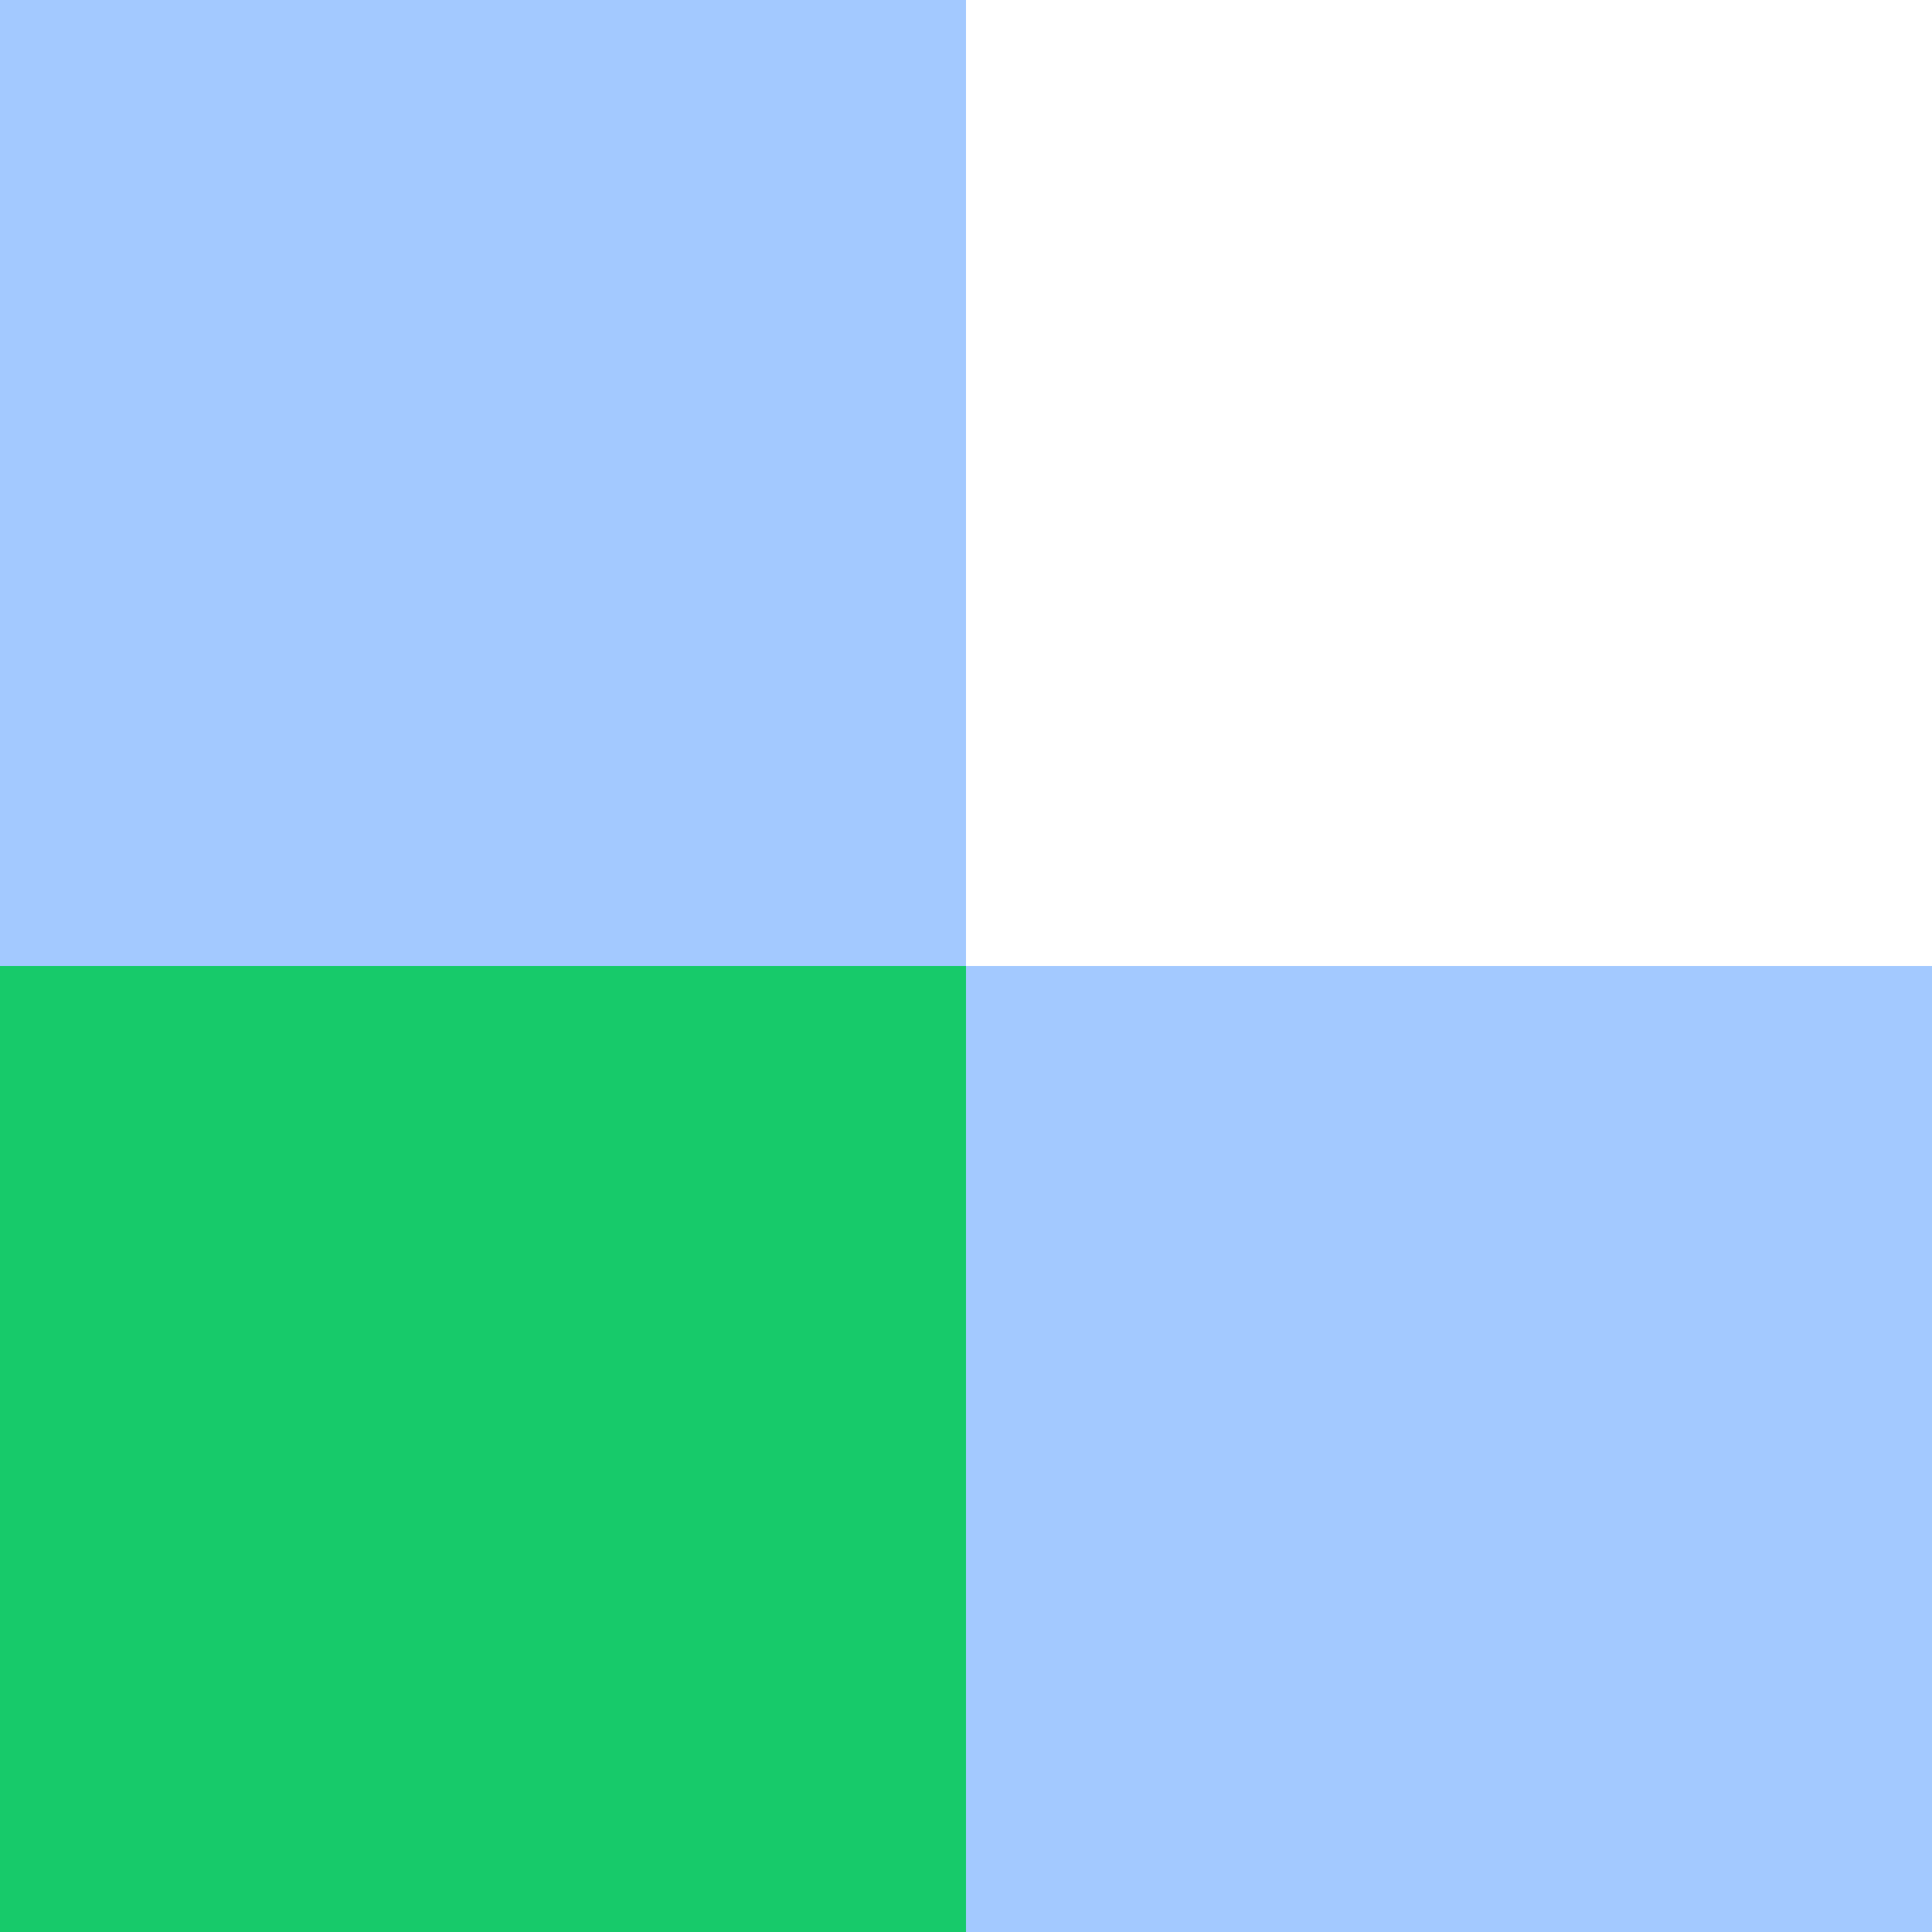
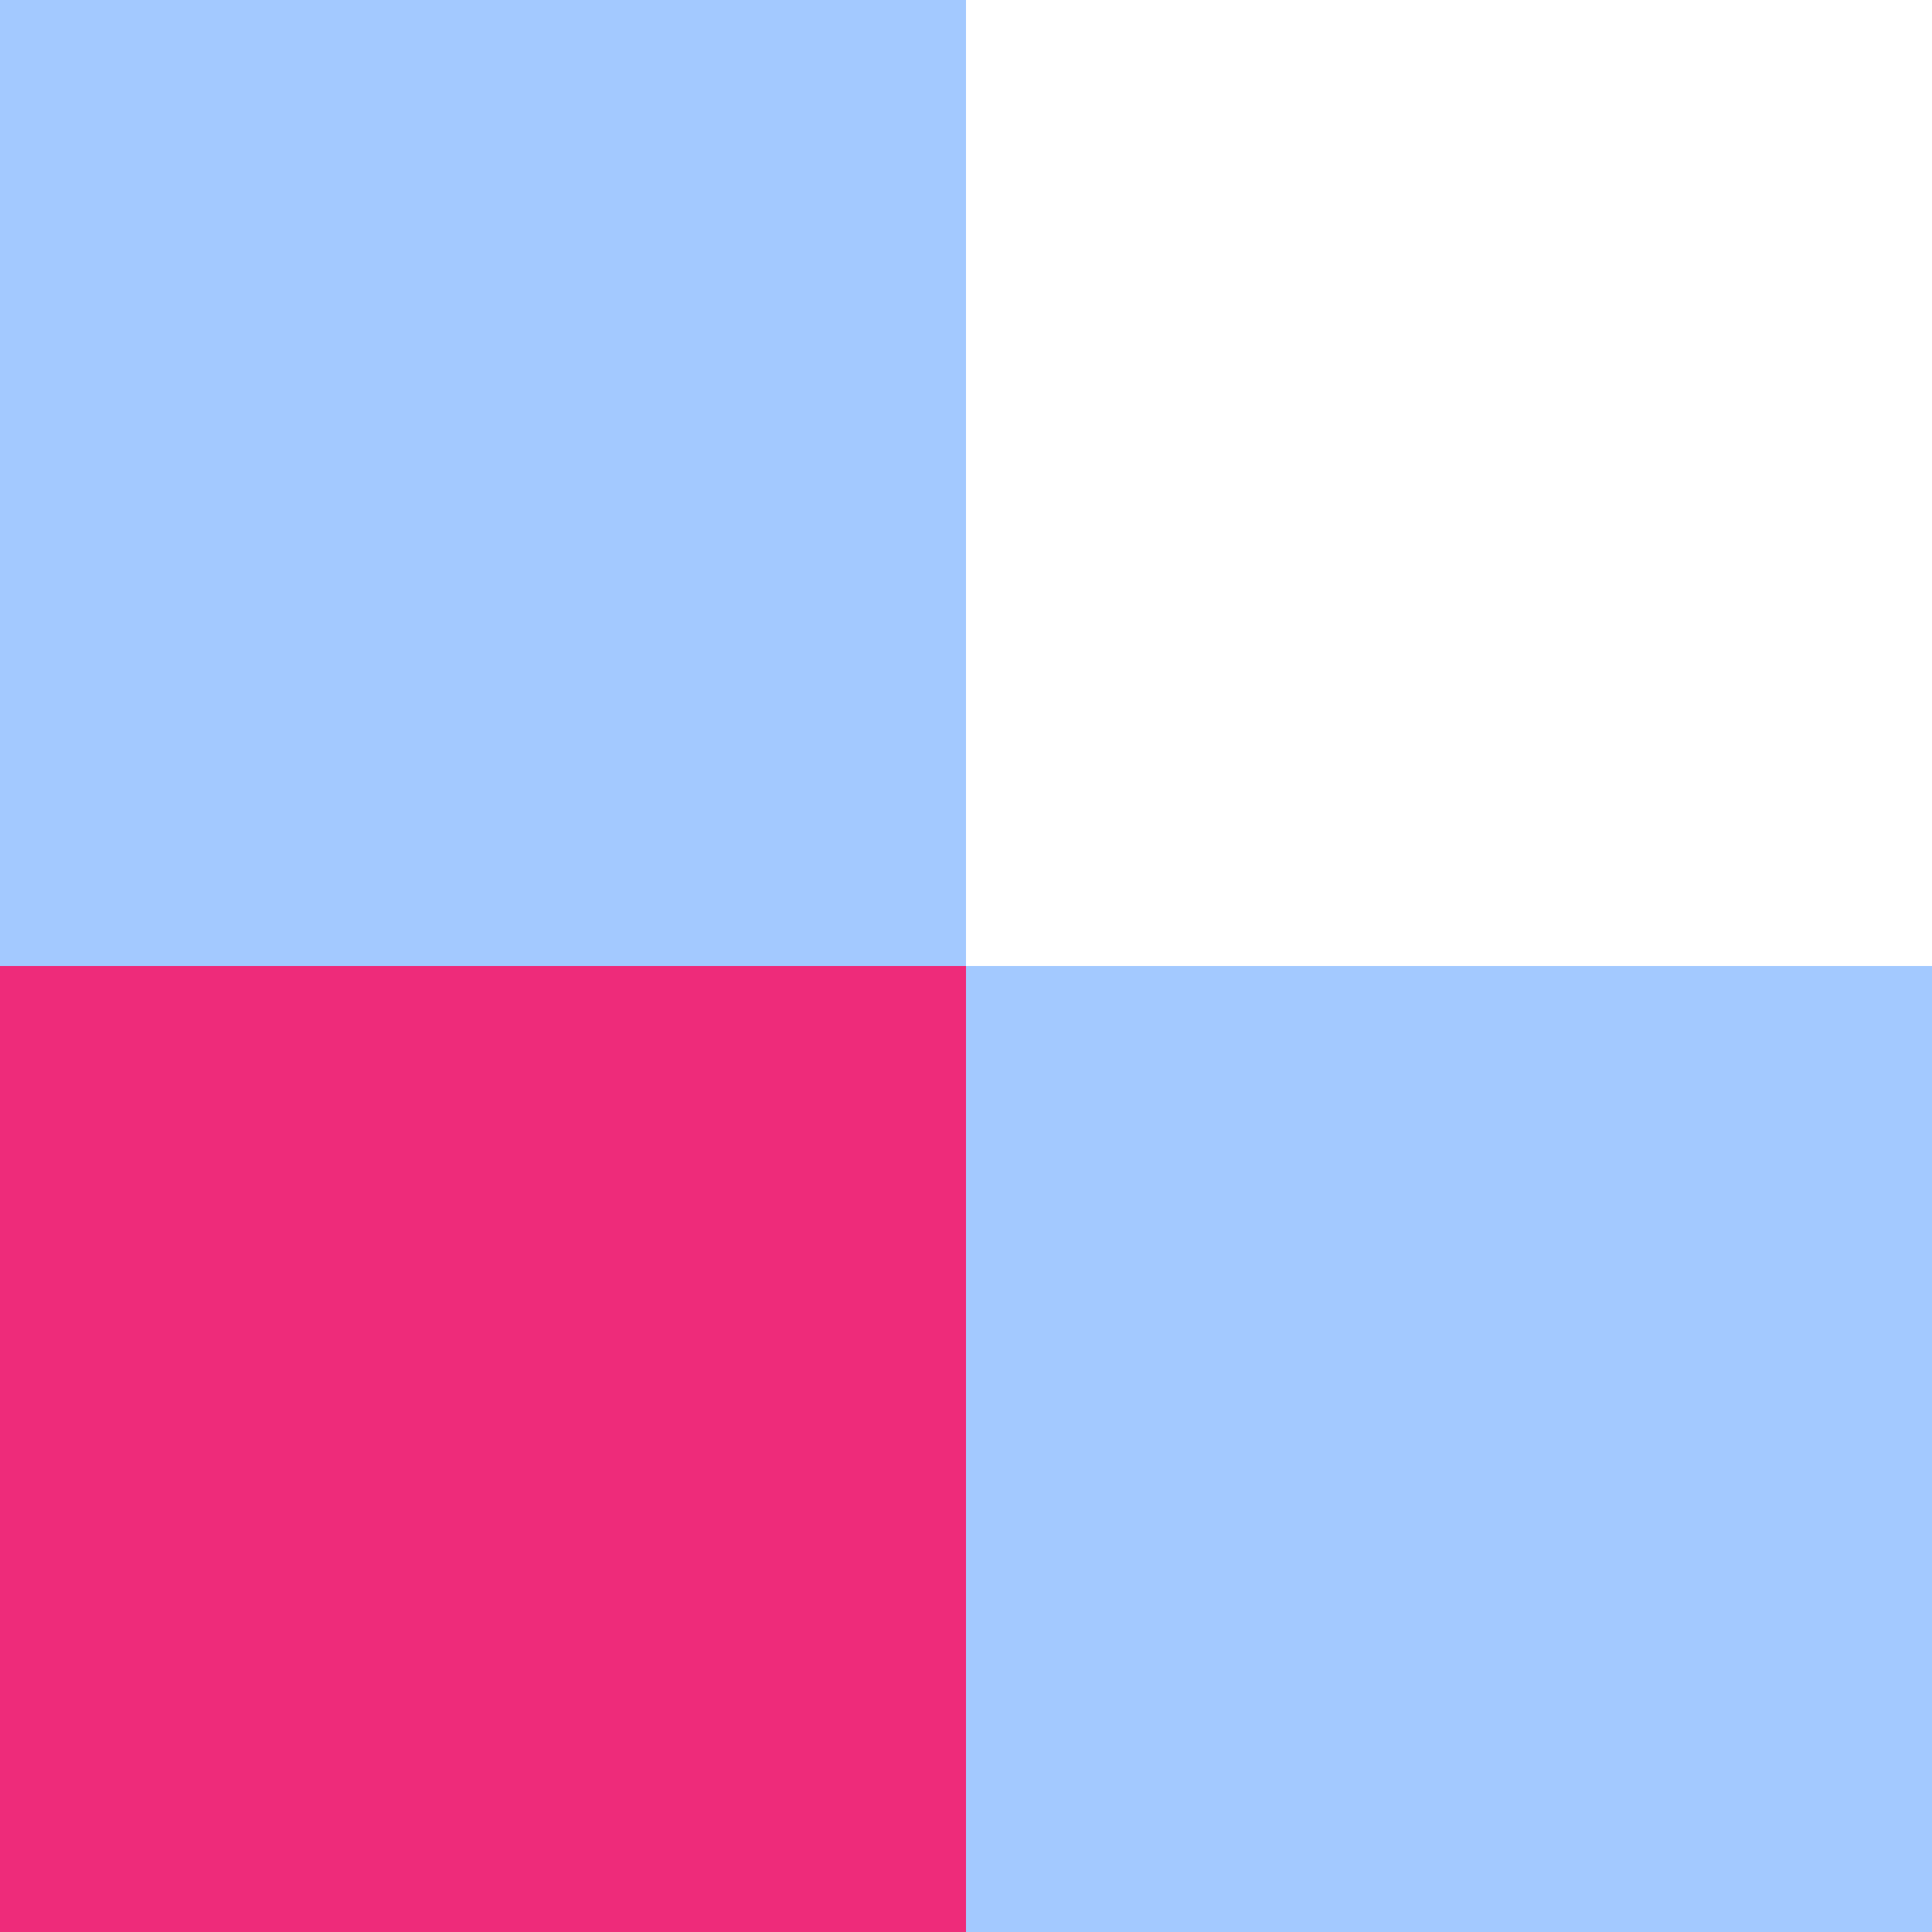
<svg xmlns="http://www.w3.org/2000/svg" height="100" viewBox="0 0 100 100" width="100">
  <path d="m0 0h50v50h-50z" fill="#a3c9ff" />
-   <path d="m0 50h50v50h-50z" fill="#17ca6a" />
+   <path d="m0 50h50v50h-50z" fill="#ee2b7a" />
  <path d="m50 0h50v50h-50z" fill="#fff" />
  <path d="m50 50h50v50h-50z" fill="#a3c9ff" />
</svg>
